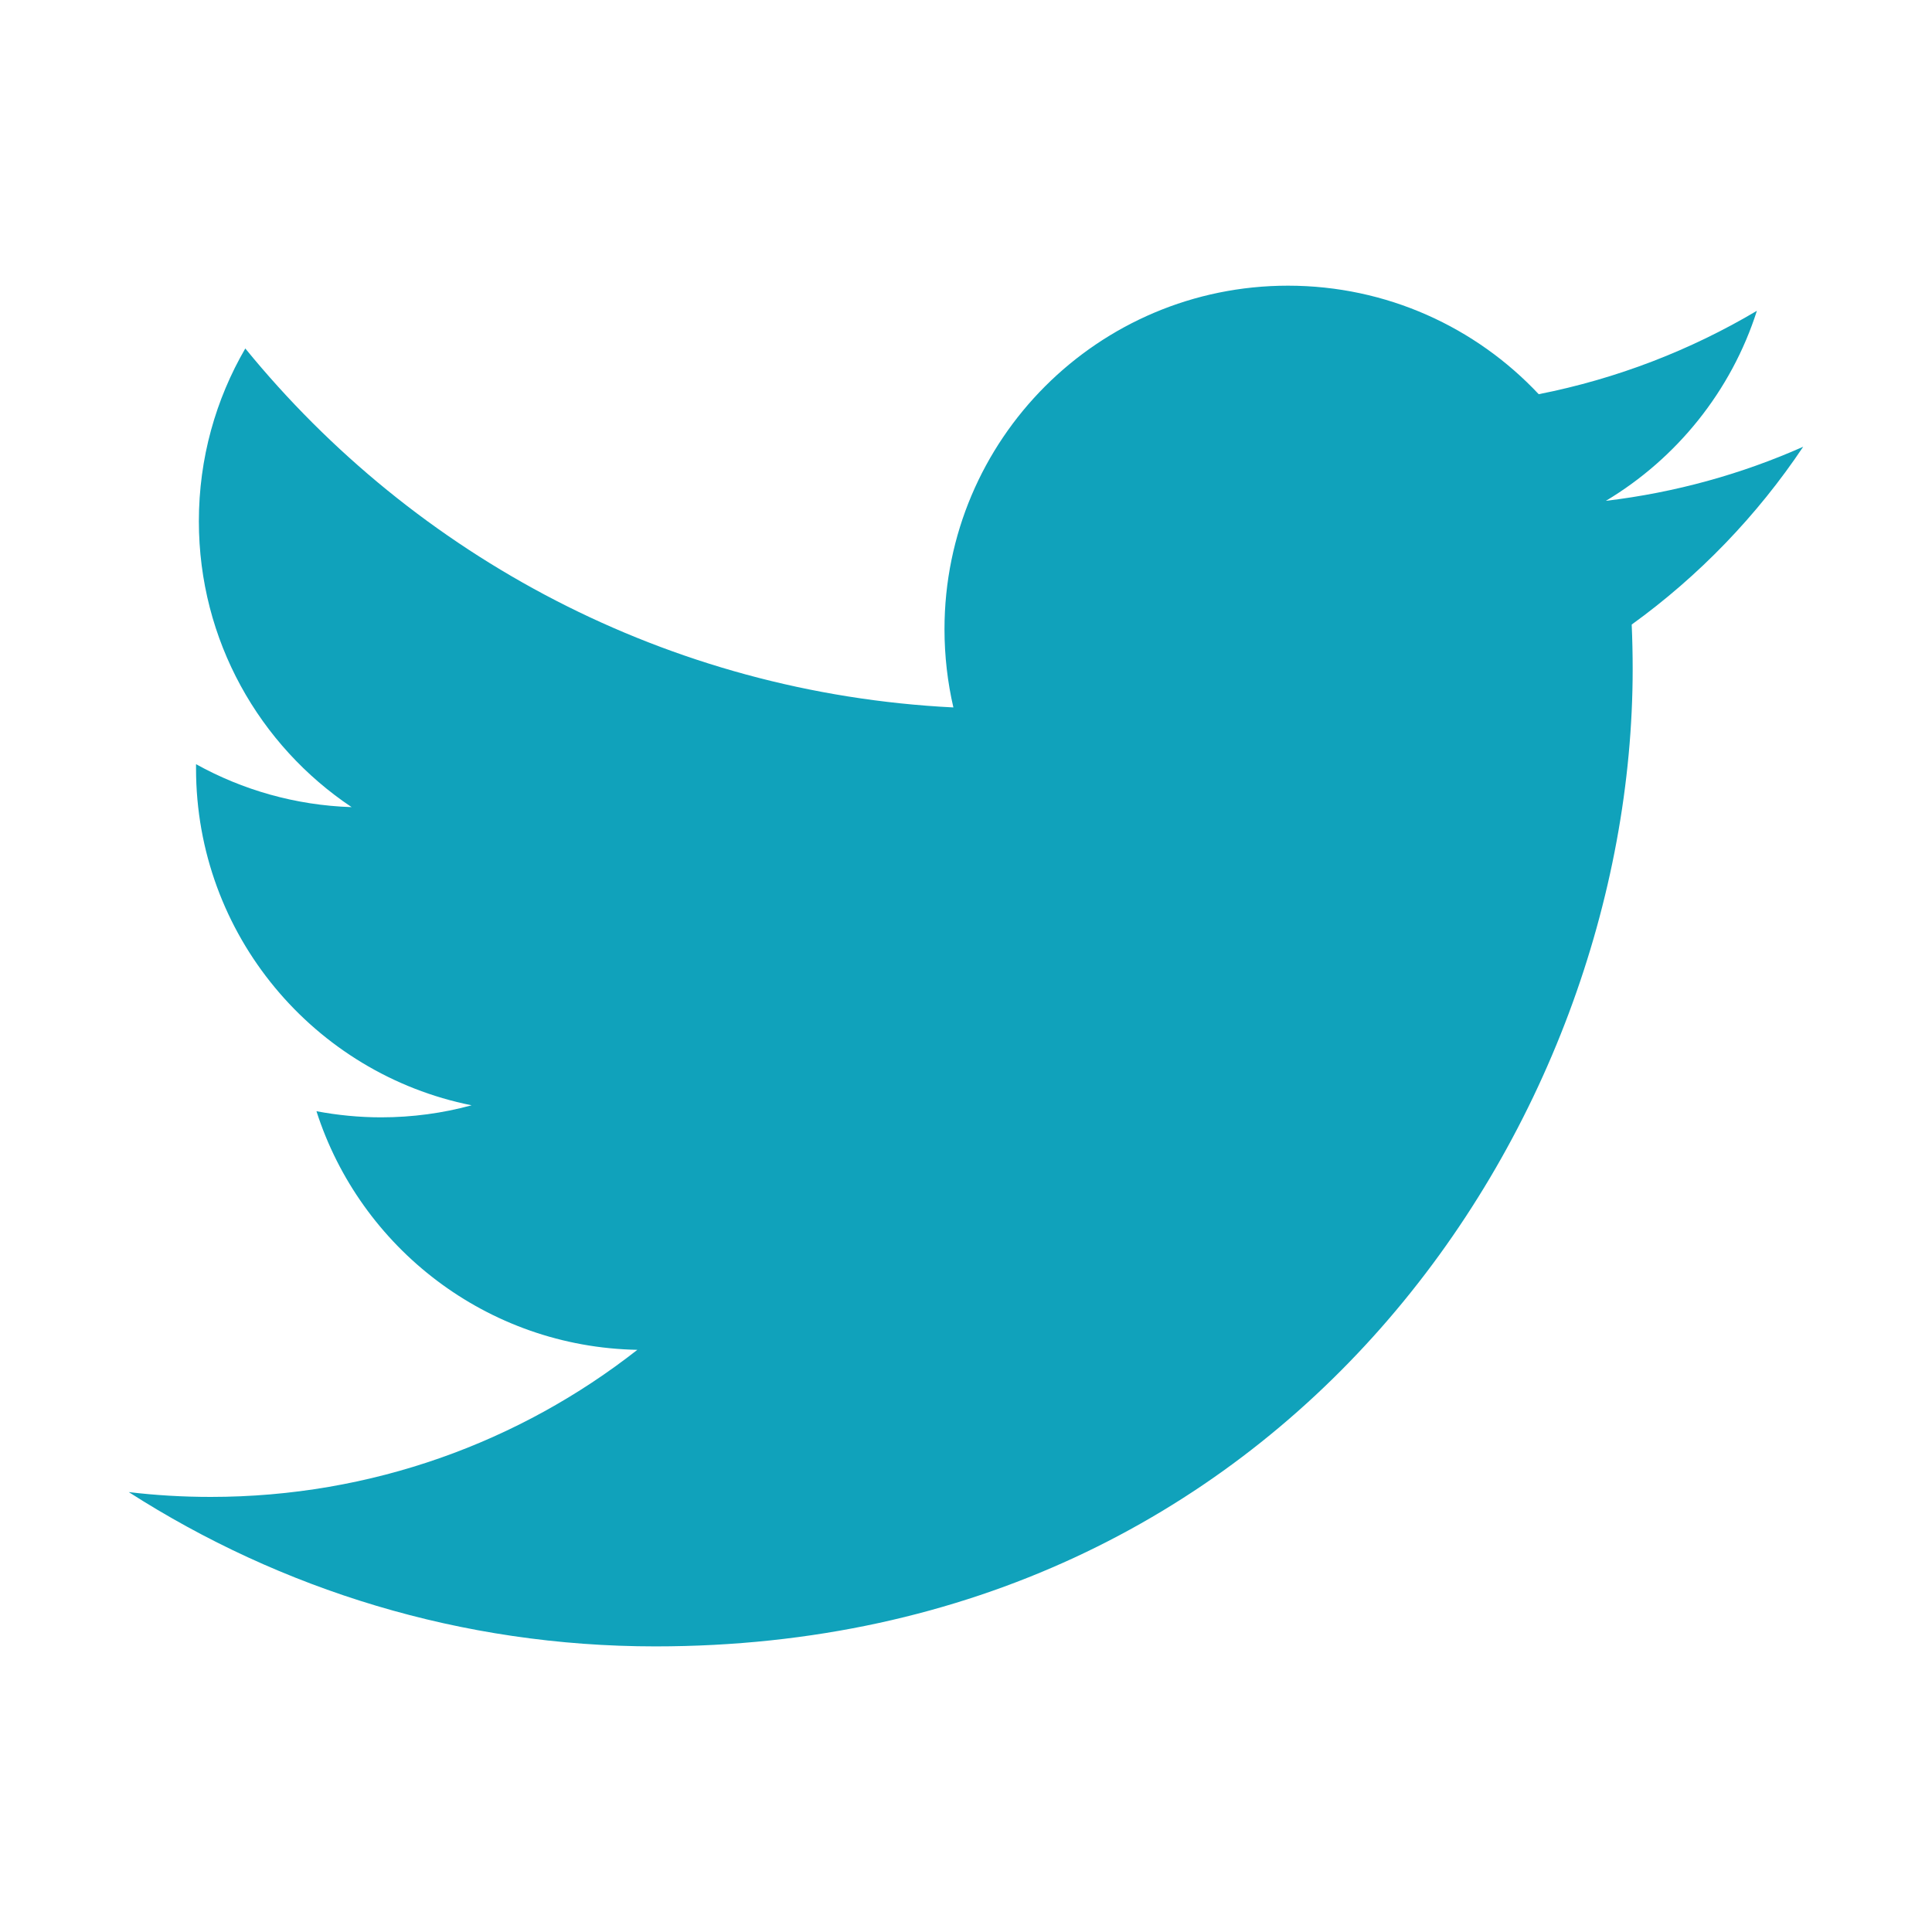
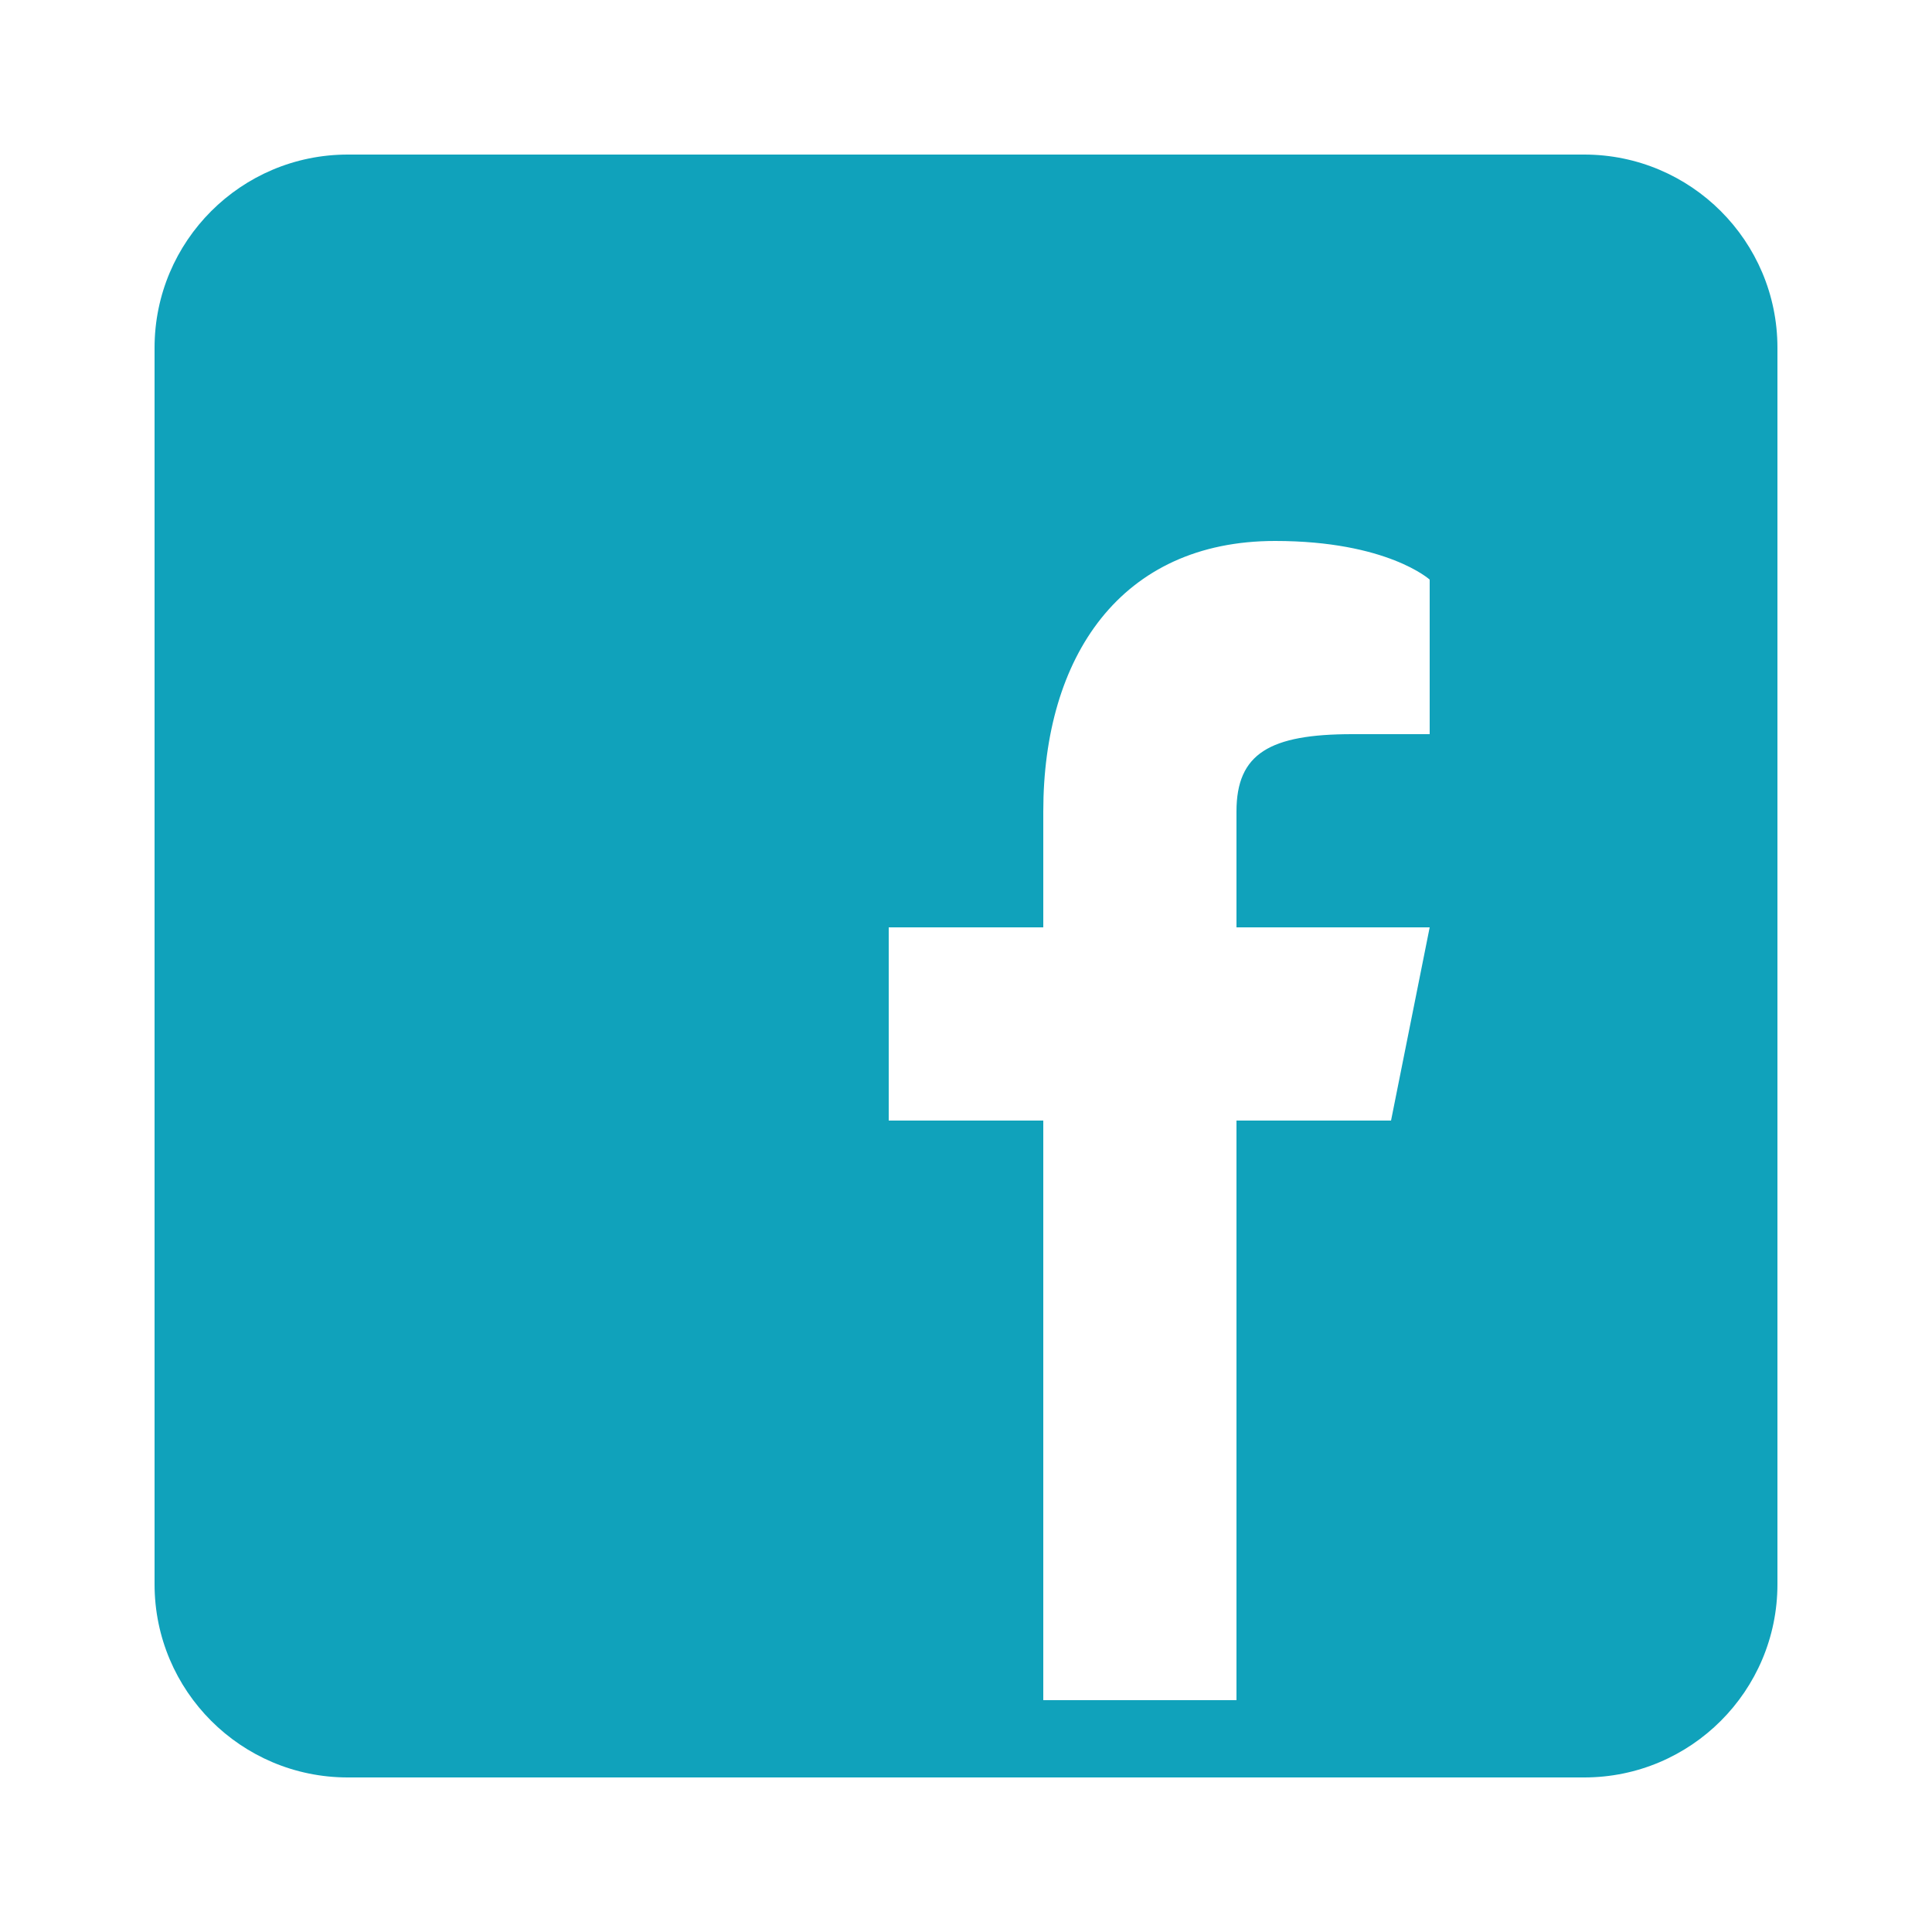
- <svg xmlns="http://www.w3.org/2000/svg" fill="#10A2BB" viewBox="0 0 30 30" width="30px" height="30px">
-   <path d="M28,6.937c-0.957,0.425-1.985,0.711-3.064,0.84c1.102-0.66,1.947-1.705,2.345-2.951c-1.03,0.611-2.172,1.055-3.388,1.295 c-0.973-1.037-2.359-1.685-3.893-1.685c-2.946,0-5.334,2.389-5.334,5.334c0,0.418,0.048,0.826,0.138,1.215 c-4.433-0.222-8.363-2.346-10.995-5.574C3.351,6.199,3.088,7.115,3.088,8.094c0,1.85,0.941,3.483,2.372,4.439 c-0.874-0.028-1.697-0.268-2.416-0.667c0,0.023,0,0.044,0,0.067c0,2.585,1.838,4.741,4.279,5.23 c-0.447,0.122-0.919,0.187-1.406,0.187c-0.343,0-0.678-0.034-1.003-0.095c0.679,2.119,2.649,3.662,4.983,3.705 c-1.825,1.431-4.125,2.284-6.625,2.284c-0.43,0-0.855-0.025-1.273-0.075c2.361,1.513,5.164,2.396,8.177,2.396 c9.812,0,15.176-8.128,15.176-15.177c0-0.231-0.005-0.461-0.015-0.69C26.38,8.945,27.285,8.006,28,6.937z" />
+ <svg xmlns="http://www.w3.org/2000/svg" fill="#10A2BB" viewBox="0 0 50 50" width="50px" height="50px">
+   <path d="M41,4H9C6.24,4,4,6.24,4,9v32c0,2.76,2.24,5,5,5h32c2.76,0,5-2.24,5-5V9C46,6.24,43.76,4,41,4z M37,19h-2c-2.14,0-3,0.5-3,2 v3h5l-1,5h-4v15h-5V29h-4v-5h4v-3c0-4,2-7,6-7c2.9,0,4,1,4,1V19z" />
</svg>
